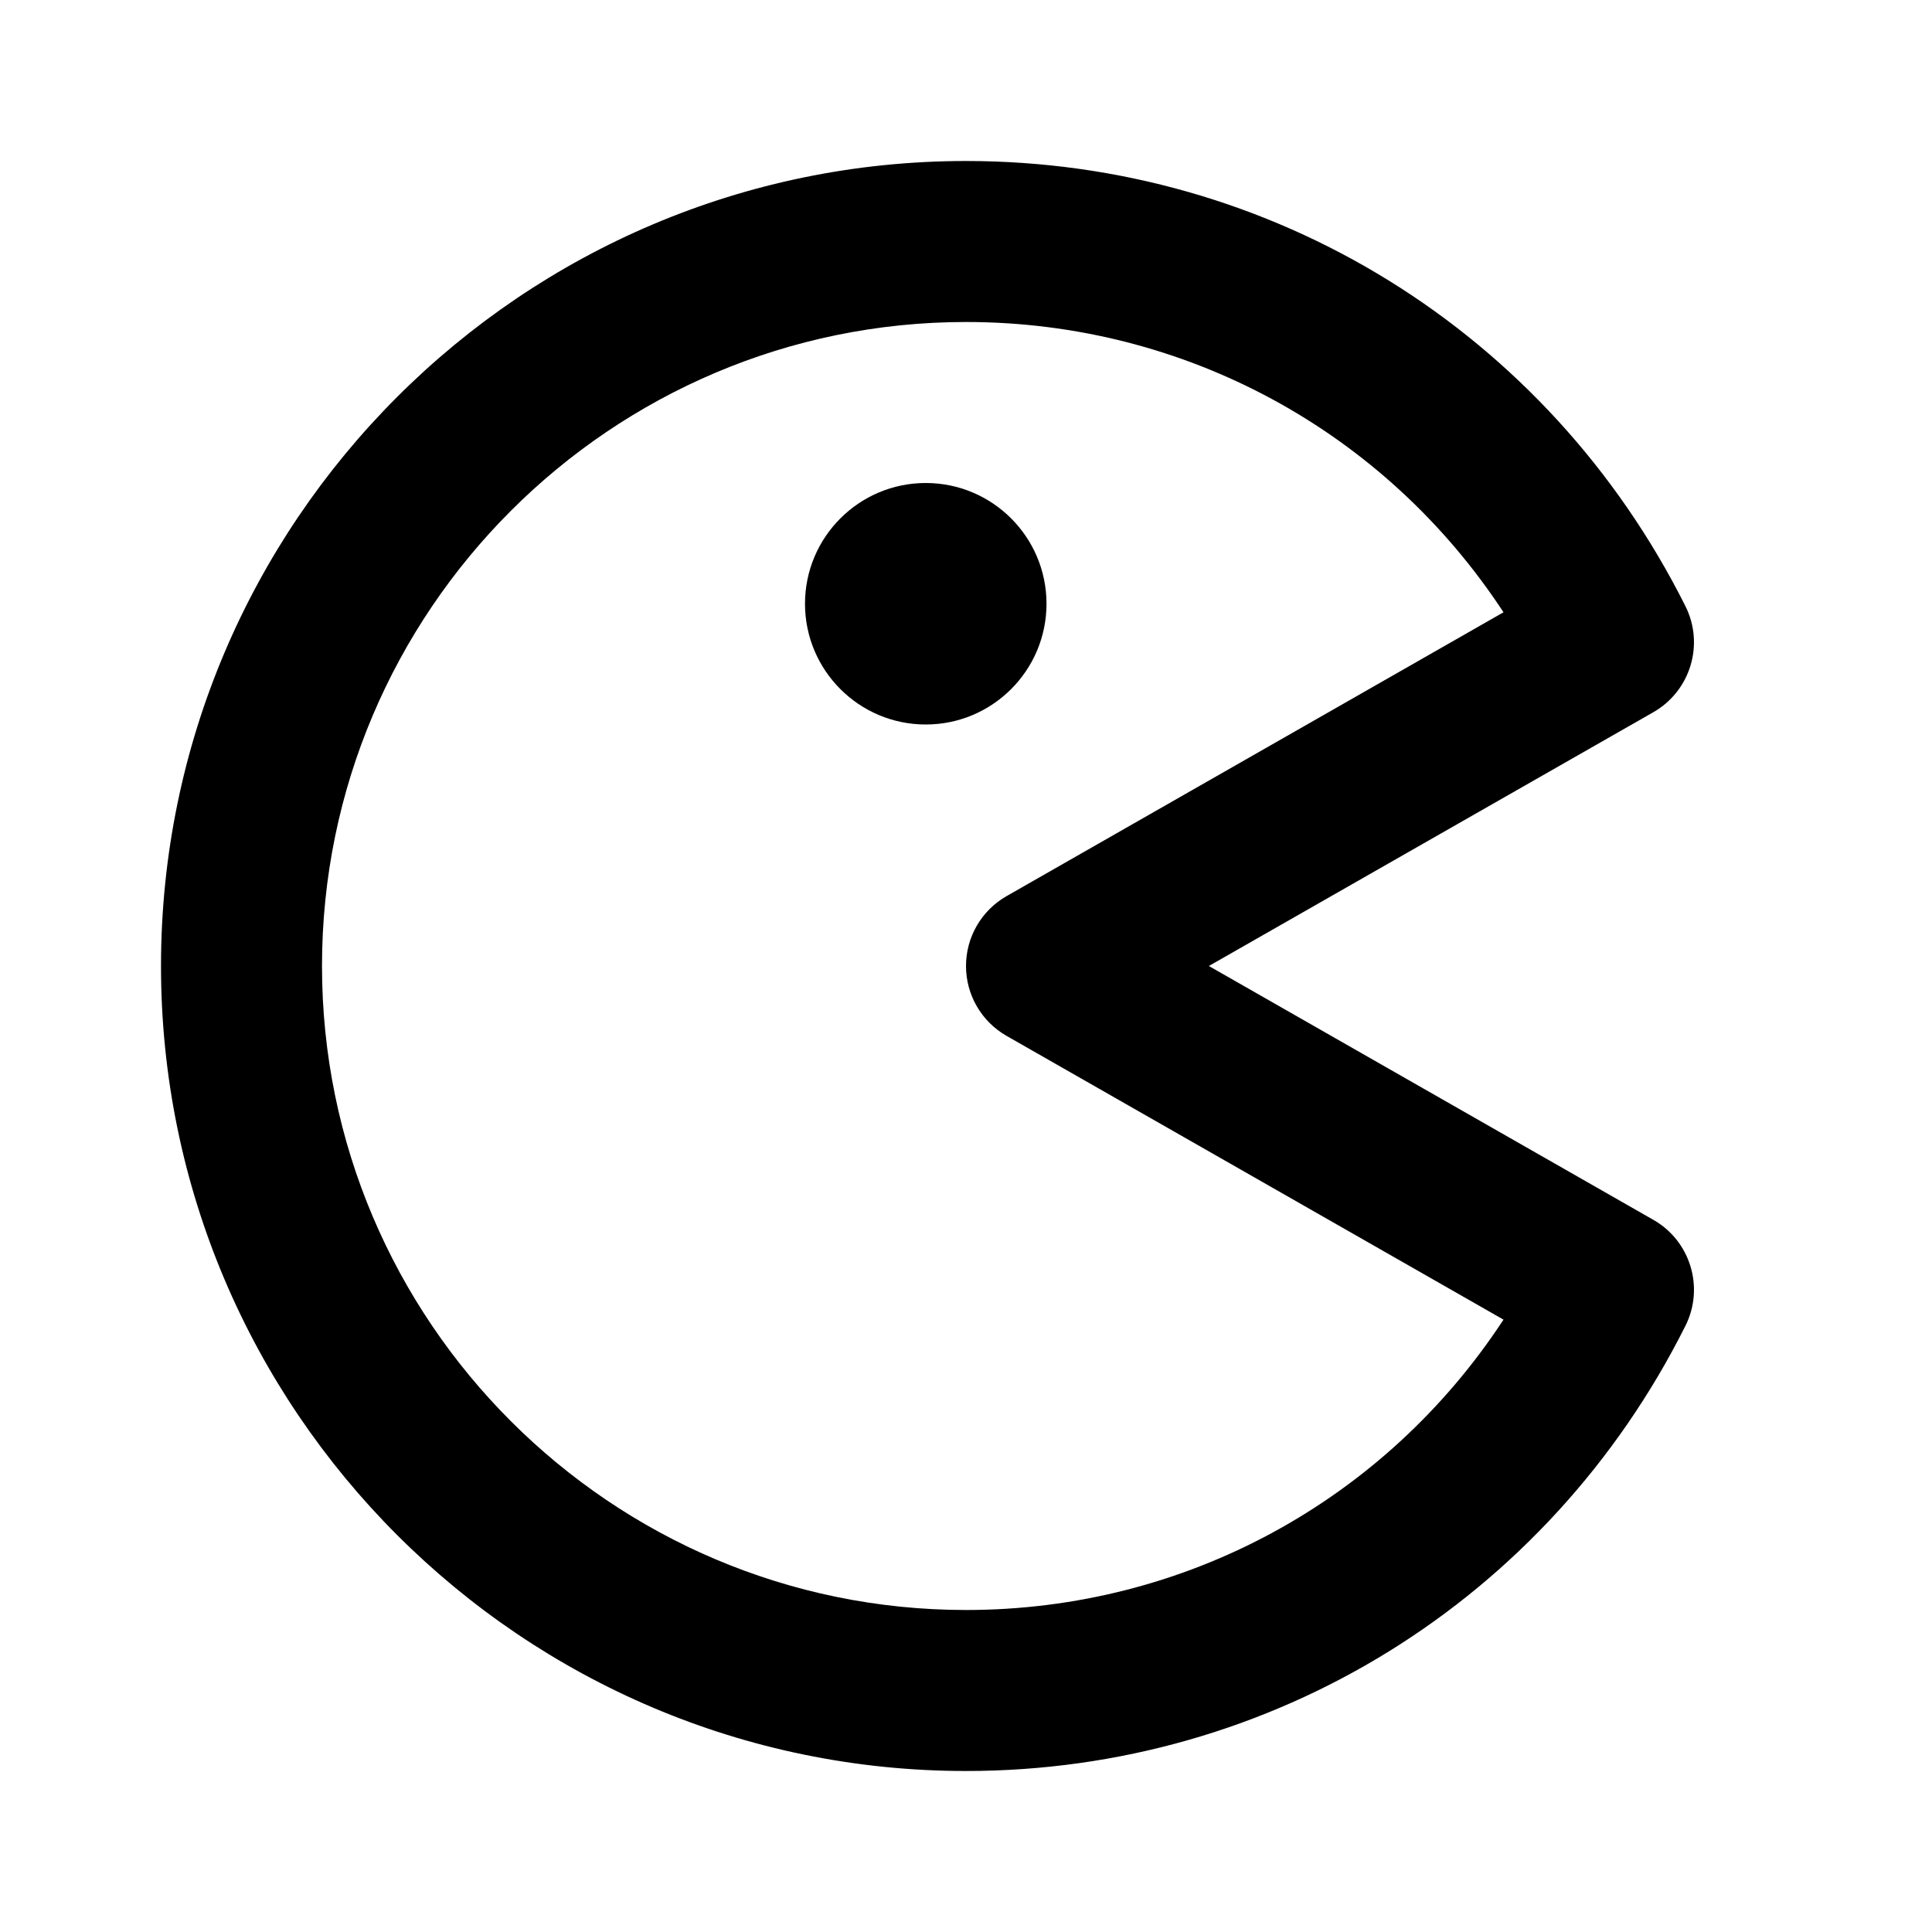
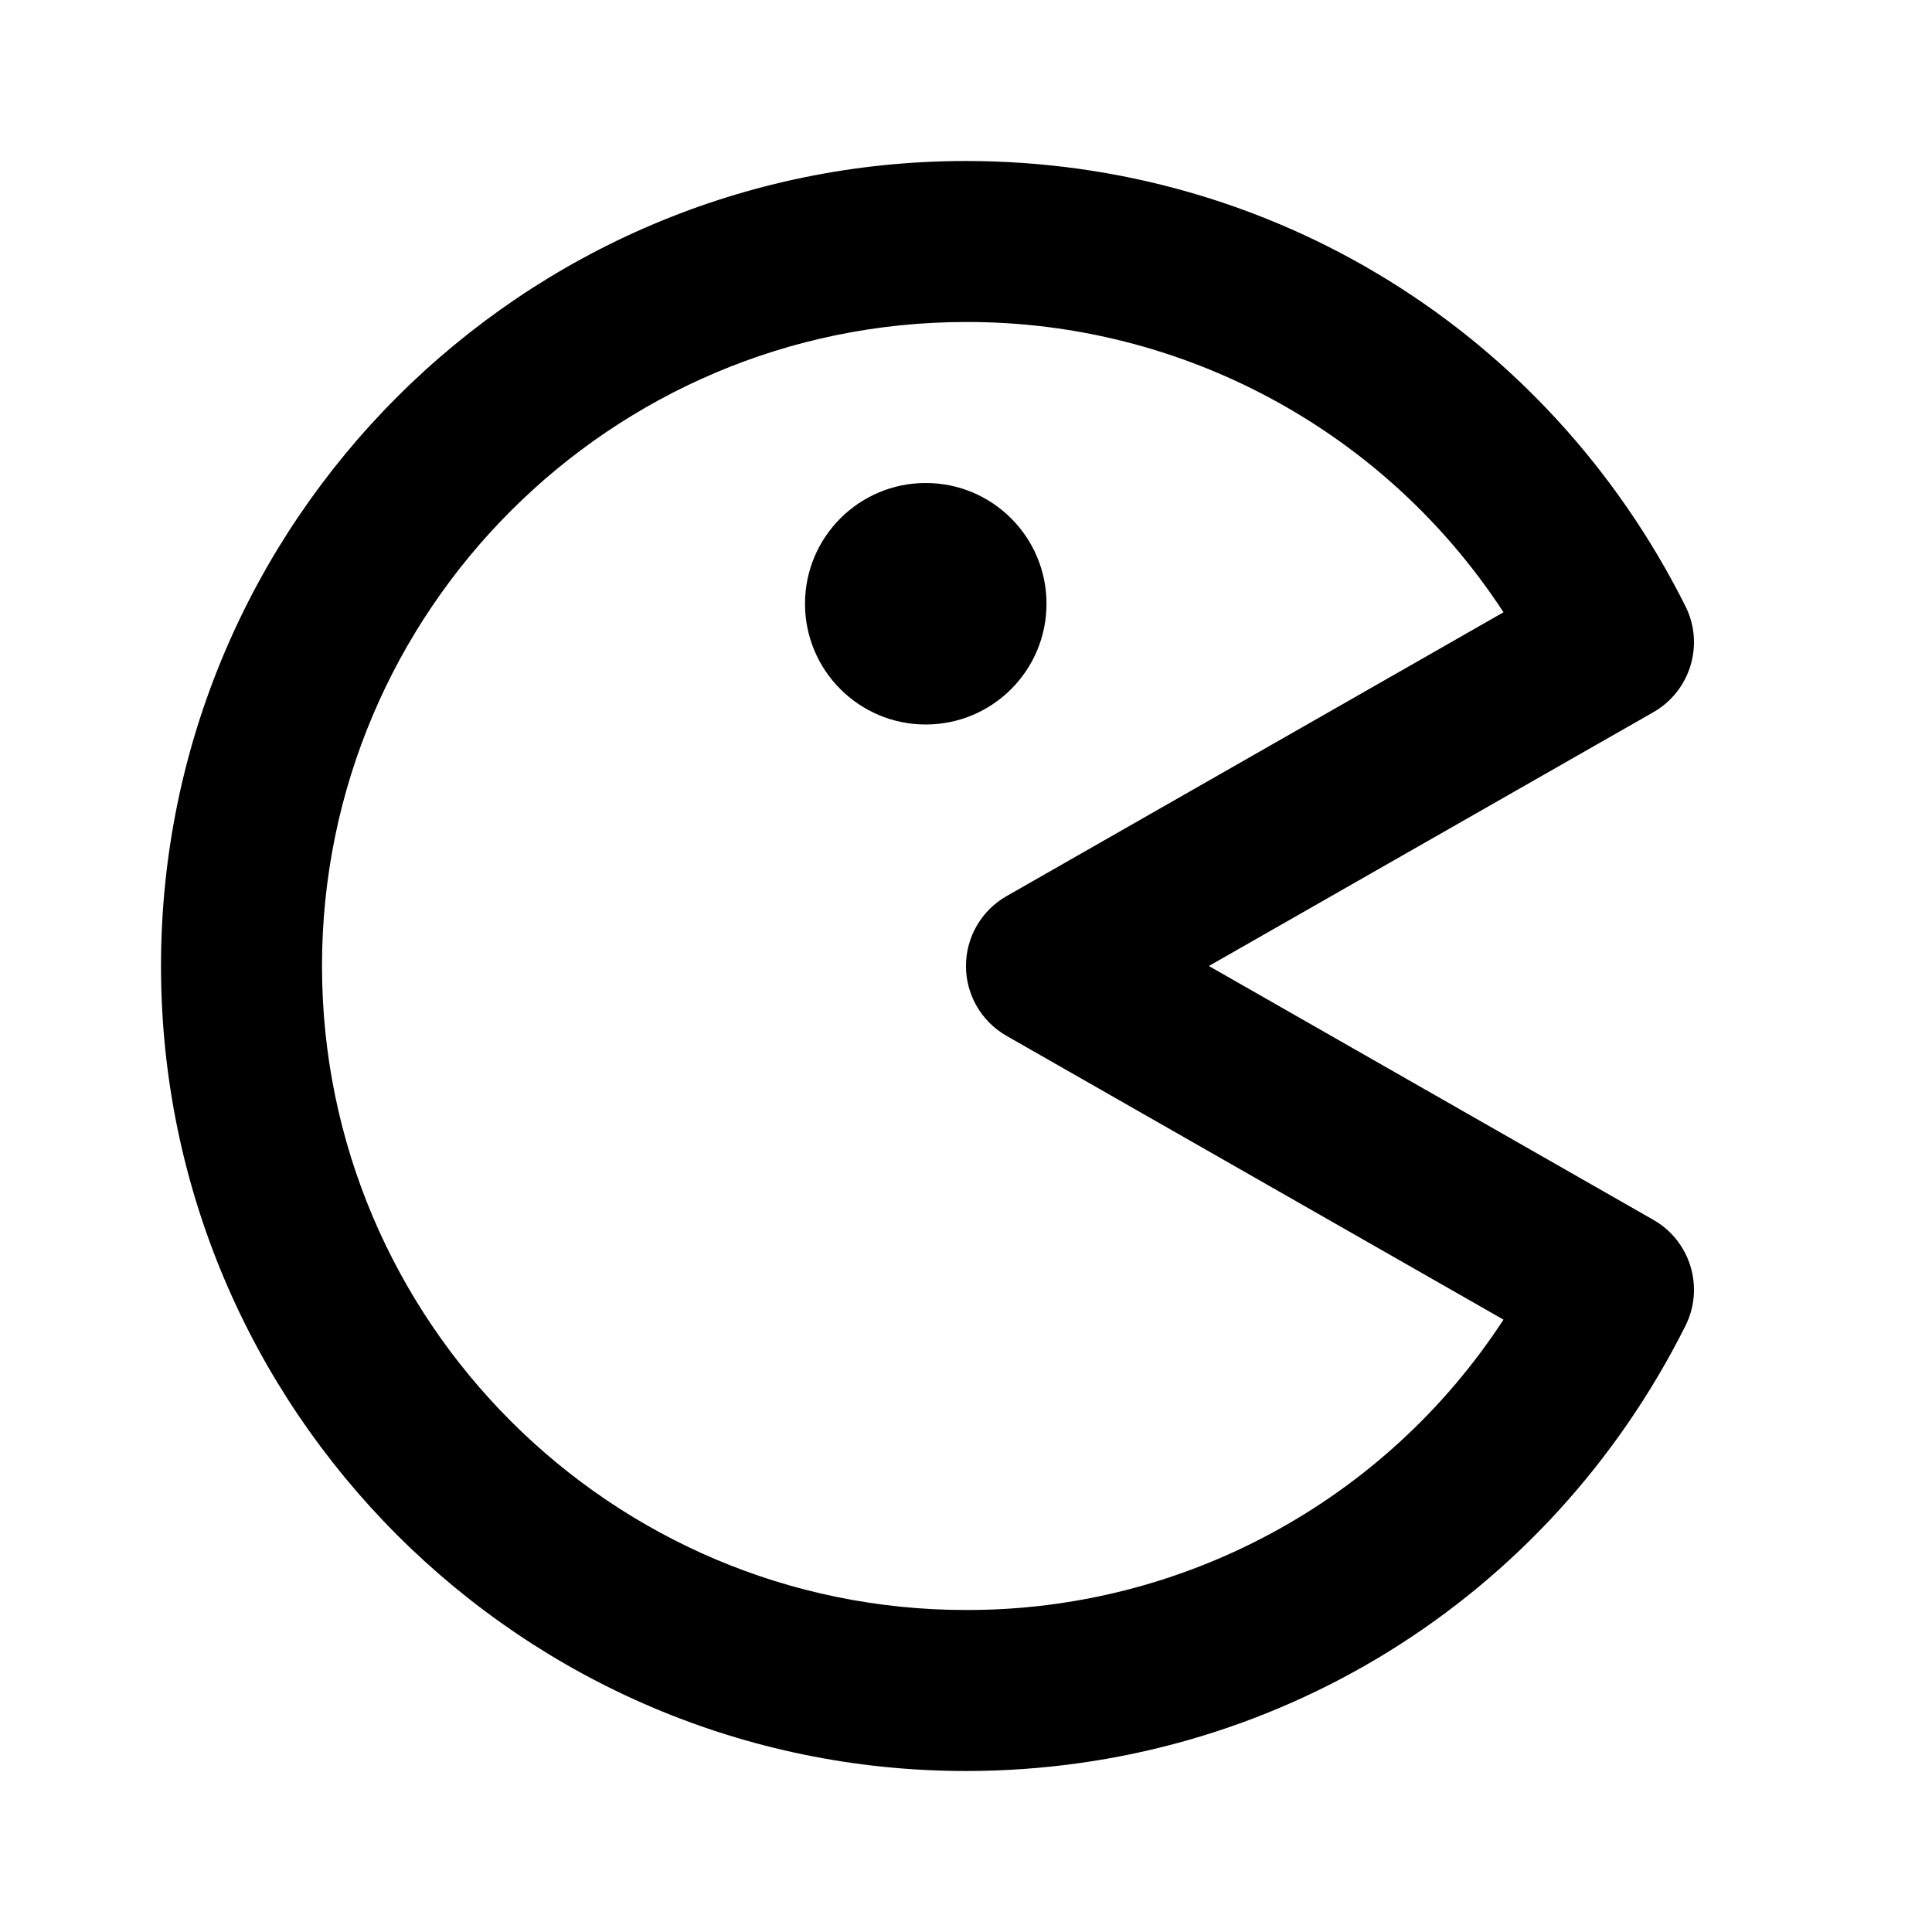
<svg xmlns="http://www.w3.org/2000/svg" width="24" height="24" viewBox="0 0 24 24">
-   <path d="M20.937 7.53C19.227 4.119 15.803 2 12 2C6.486 2 2 6.486 2 12C2 17.514 6.486 22 12 22C15.803 22 19.227 19.881 20.937 16.47C21.175 15.995 21 15.417 20.54 15.154L15.017 12L20.539 8.847C21 8.583 21.175 8.005 20.937 7.53ZM12.504 11.132C12.192 11.31 12 11.641 12 12C12 12.359 12.192 12.69 12.504 12.868L18.677 16.393C17.205 18.639 14.724 20 12 20C7.589 20 4 16.411 4 12C4 7.589 7.589 4 12 4C14.724 4 17.205 5.361 18.677 7.606L12.504 11.132Z" />
-   <path d="M11.5 9C12.328 9 13 8.328 13 7.5C13 6.672 12.328 6 11.5 6C10.672 6 10 6.672 10 7.5C10 8.328 10.672 9 11.5 9Z" />
+   <path d="M20.937 7.53C19.227 4.119 15.803 2 12 2 6.486 2 2 6.486 2 12s4.486 10 10 10c3.803 0 7.227-2.119 8.937-5.53a1 1 0 00-.397-1.316L15.017 12l5.522-3.153c.461-.264.636-.842.398-1.317zm-8.433 3.602a.999.999 0 000 1.736l6.173 3.525A7.949 7.949 0 0112 20c-4.411 0-8-3.589-8-8s3.589-8 8-8a7.95 7.95 0 016.677 3.606l-6.173 3.526z" />
+   <path d="M11.5 9a1.5 1.5 0 100-3 1.5 1.5 0 000 3z" />
</svg>
